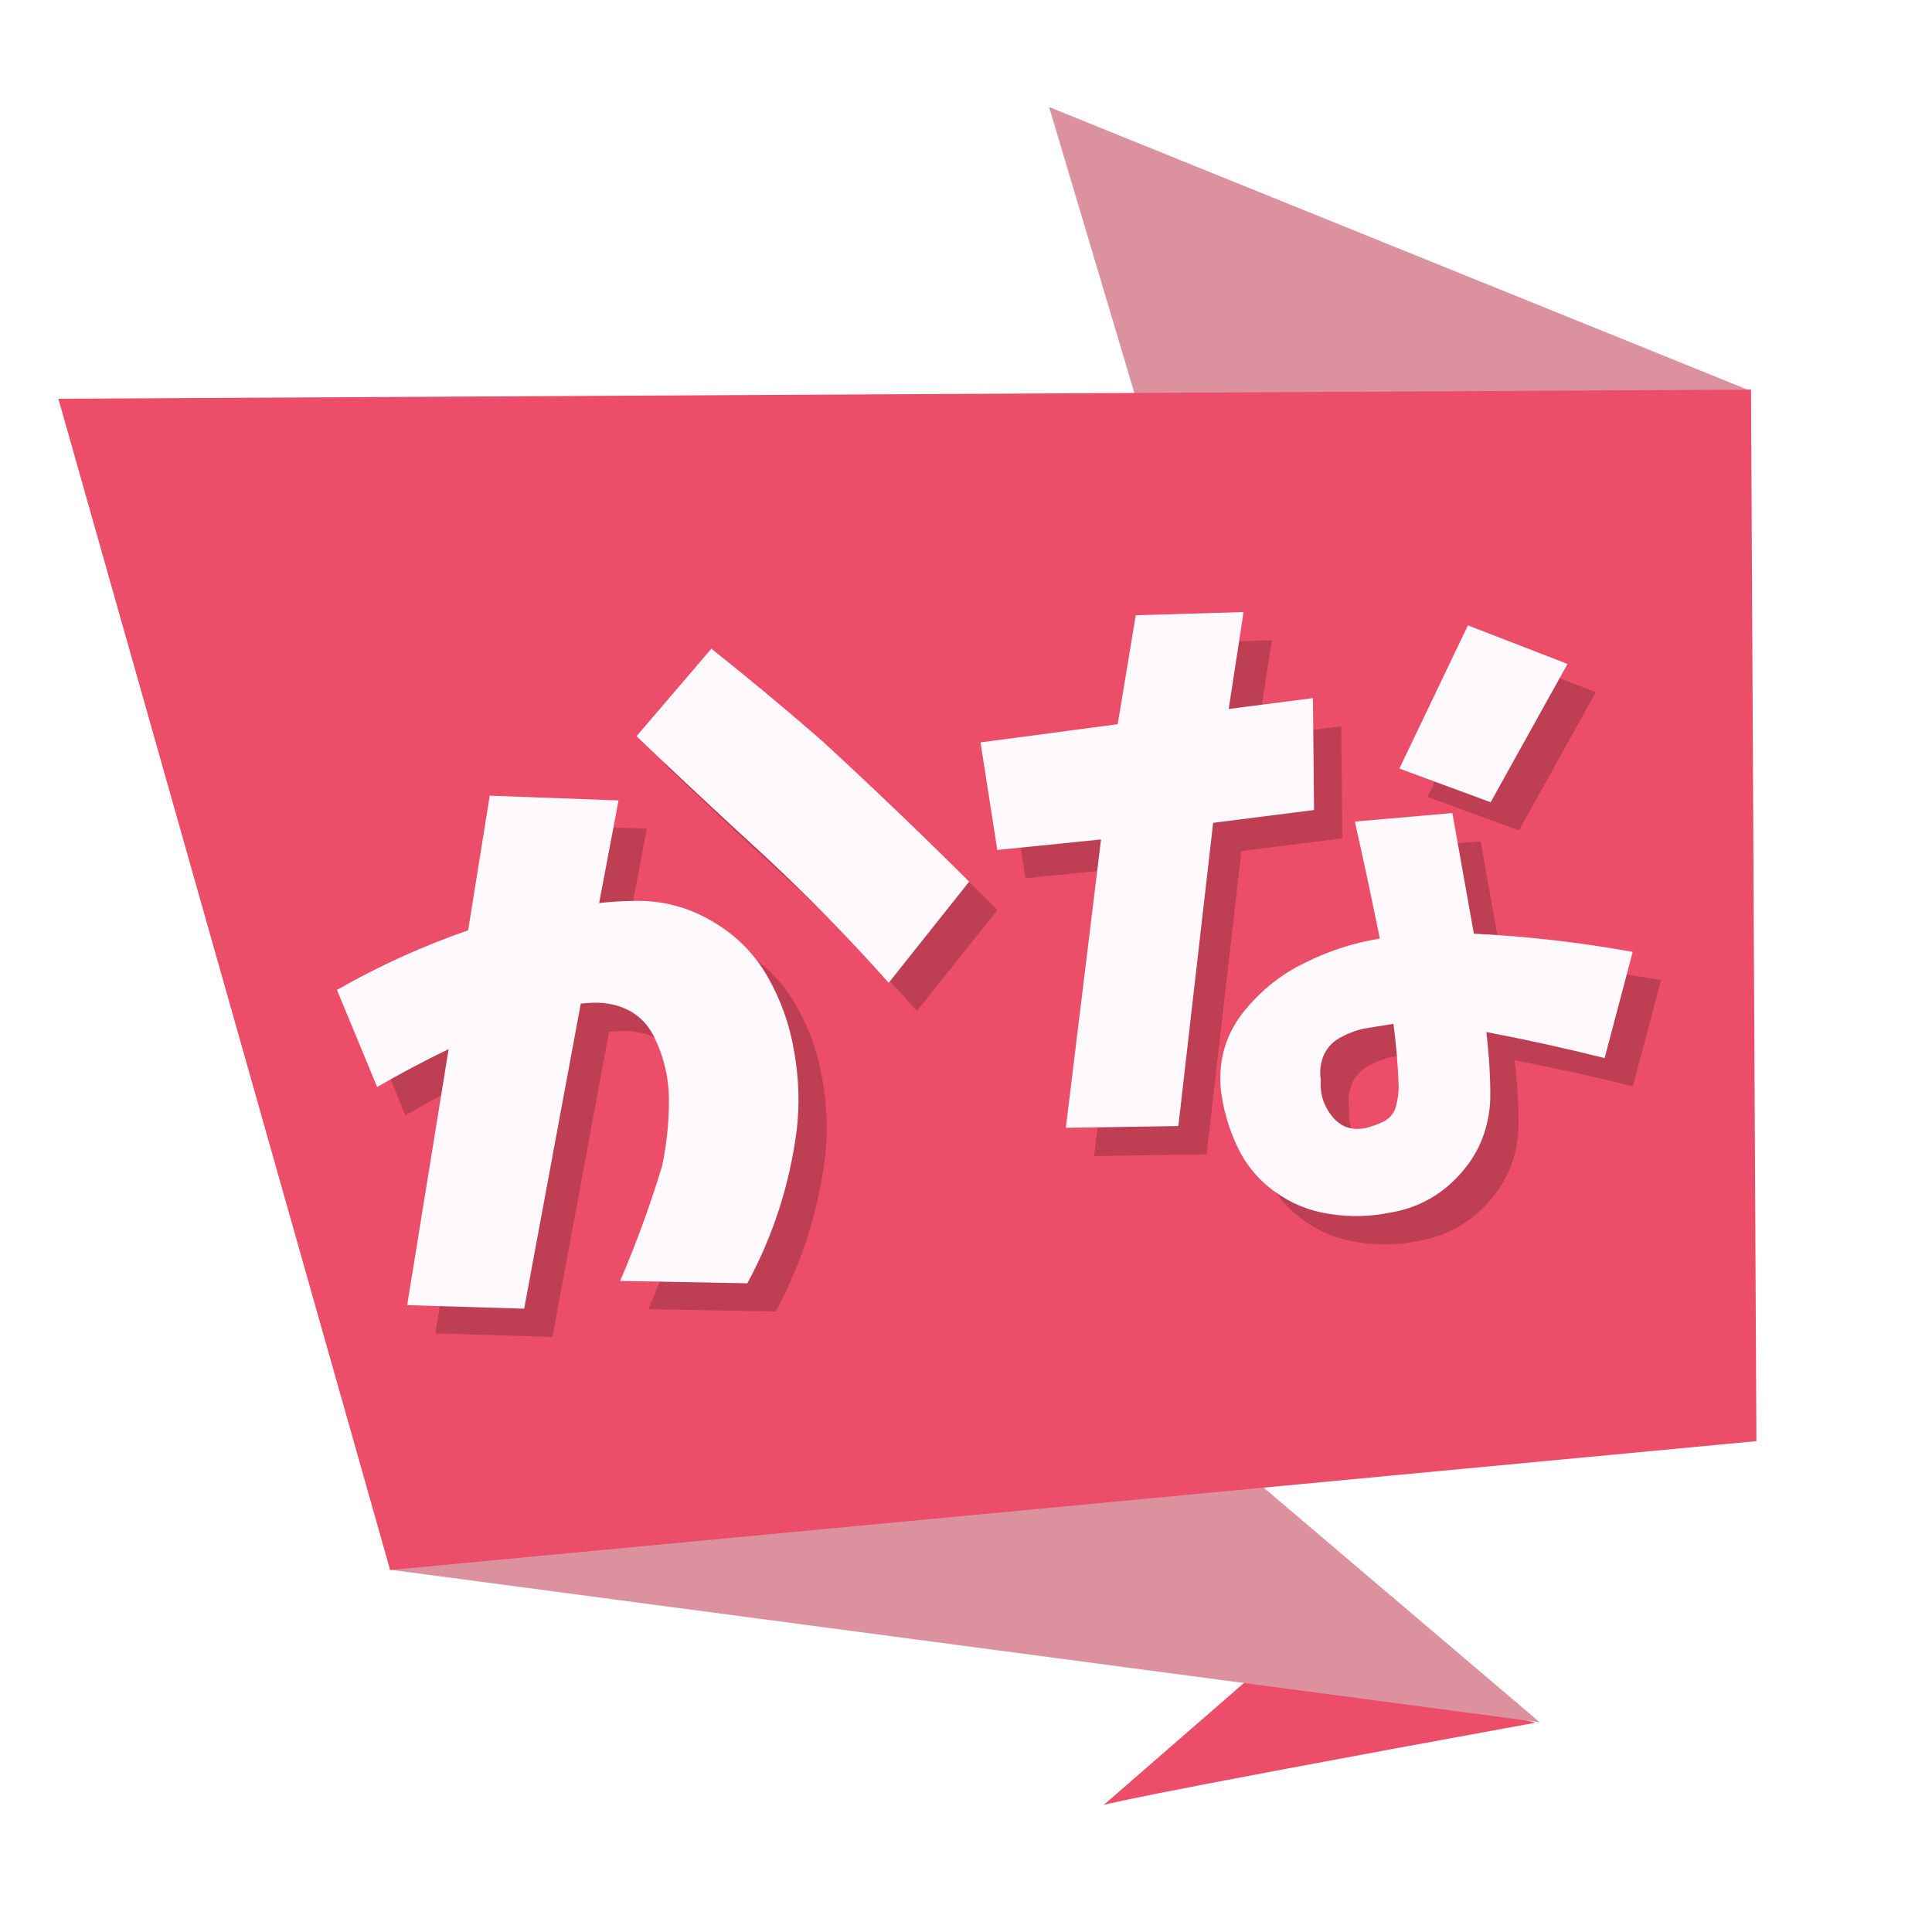
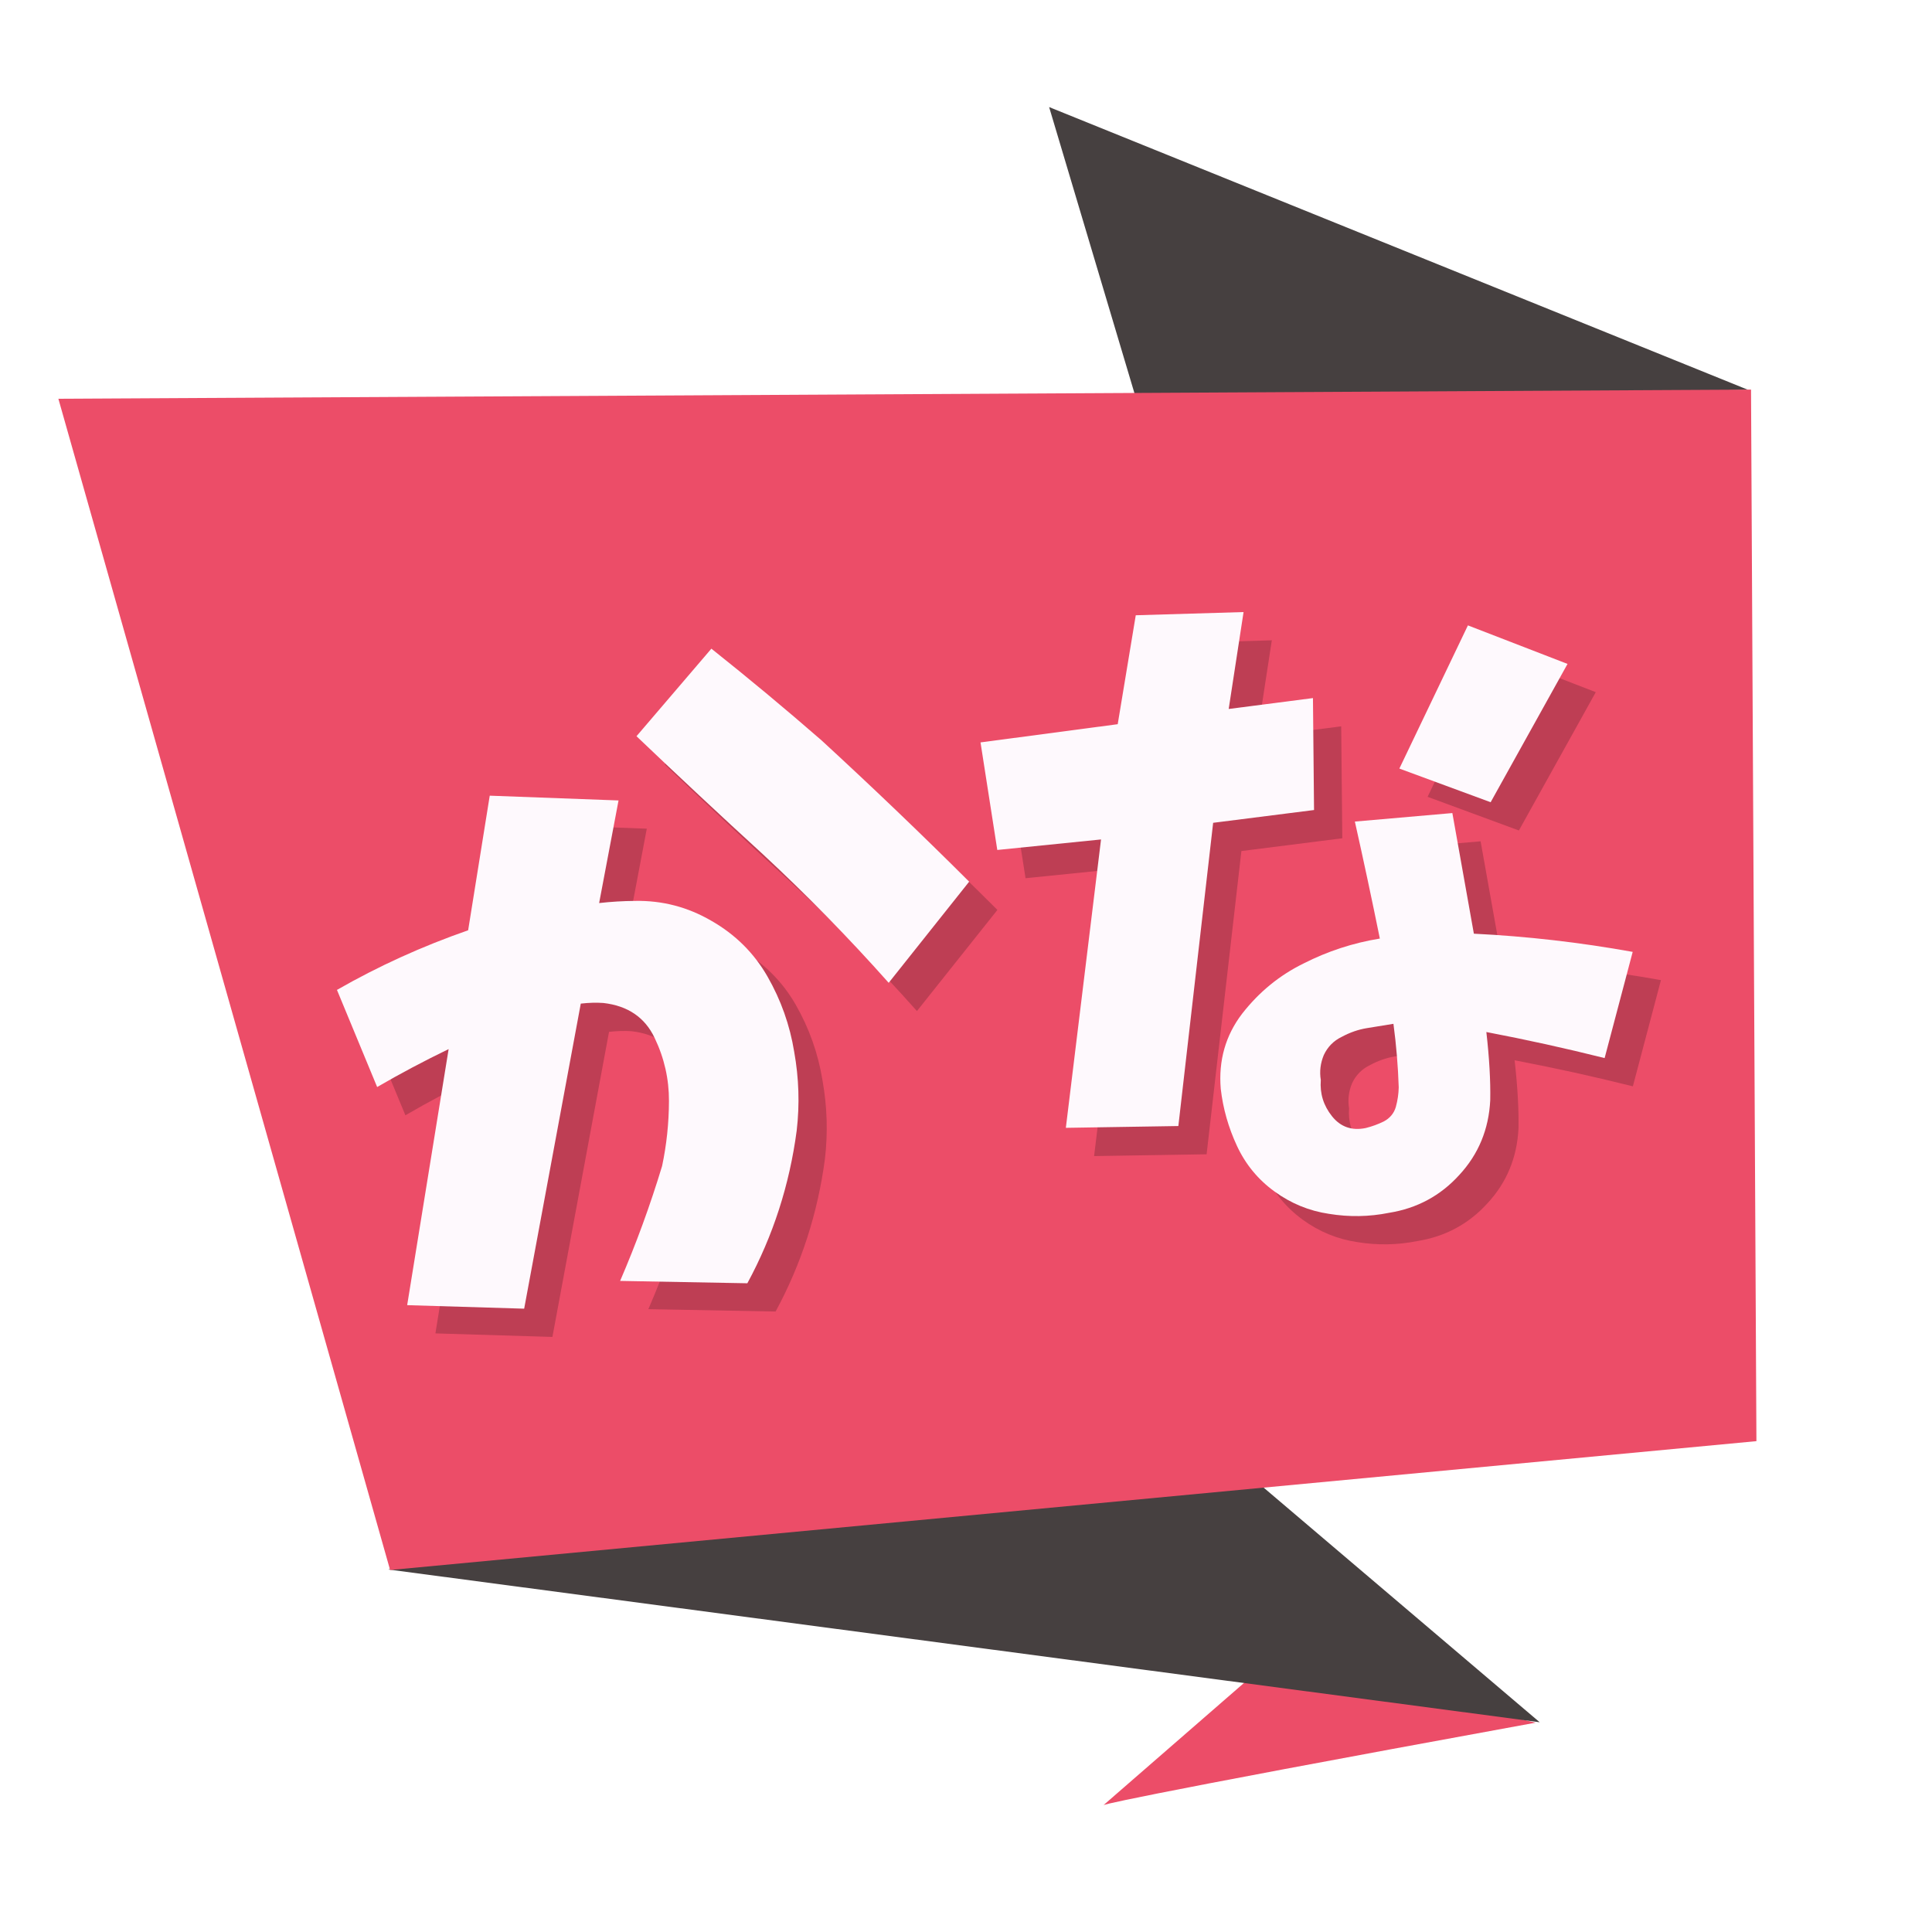
<svg xmlns="http://www.w3.org/2000/svg" xmlns:xlink="http://www.w3.org/1999/xlink" width="1024" height="1024" id="svg2" version="1.1">
  <defs id="defs4">
    <linearGradient id="linearGradient3902">
      <stop style="stop-color:#ffffff;stop-opacity:1;" offset="0" id="stop3904" />
      <stop style="stop-color:#fff9f9;stop-opacity:0.729;" offset="1" id="stop3906" />
    </linearGradient>
    <linearGradient id="linearGradient4110">
      <stop style="stop-color:#0eb0fb;stop-opacity:1;" offset="0" id="stop4112" />
      <stop style="stop-color:#ff00f3;stop-opacity:1;" offset="1" id="stop4114" />
    </linearGradient>
    <linearGradient id="linearGradient4483">
      <stop style="stop-color:#056aff;stop-opacity:1;" offset="0" id="stop4485" />
      <stop style="stop-color:#ffffff;stop-opacity:0;" offset="1" id="stop4487" />
    </linearGradient>
    <linearGradient xlink:href="#linearGradient3902" id="linearGradient3908" x1="509.138" y1="513.901" x2="467.16" y2="1029.114" gradientUnits="userSpaceOnUse" gradientTransform="matrix(1.25243,0,0,1.25243,-146.9131,-129.301)" />
    <mask maskUnits="userSpaceOnUse" id="mask4012">
      <rect transform="translate(-11,4)" clip-path="url(#clipPath4581)" style="color:#000000;fill:#ec4d68;fill-opacity:1;fill-rule:nonzero;stroke:none;stroke-width:2;marker:none;visibility:visible;display:inline;overflow:visible;enable-background:accumulate" id="rect4014" width="1024" height="1024" x="0" y="1.5099033e-14" />
    </mask>
    <clipPath clipPathUnits="userSpaceOnUse" id="clipPath4581">
      <rect y="0" x="0" height="1024" width="1024" id="rect4583" style="color:#000000;fill:#464040;fill-opacity:1;fill-rule:nonzero;stroke:none;stroke-width:2;marker:none;visibility:visible;display:inline;overflow:visible;enable-background:accumulate" />
    </clipPath>
  </defs>
  <g id="layer5" style="display:inline" />
  <g id="layer3" style="display:inline">
-     <g id="g3051" transform="matrix(1.001957,0,0,1.023313,-0.06054693,-22.30437)">
-       <path style="fill:#ec4d68;fill-opacity:1;stroke:none" d="M 812.371,914.049 C 582.973,955.073 583.811,956.747 583.811,956.747 l 88.494,-75.35 z" id="path3977" />
-       <path style="fill:#db929e;fill-opacity:1;stroke:none" d="M 814.543,913.829 614.774,747.584 205.454,834.705 z" id="path3975" />
-       <path style="fill:#db929e;fill-opacity:1;stroke:none" d="M 924.819,223.73 555.031,77.251 601.579,230.091 z" id="path3973" />
-       <path style="fill:#ec4d68;fill-opacity:1;stroke:none" d="m 30.939,228.324 895.391,-4.736 2.852,544.642 -722.754,66.748 z" id="path3971" />
-     </g>
-     <g style="display:inline" id="g4030" transform="matrix(0.9980469,0,0,0.9980469,0.9980469,2.006884)">
-       <g transform="matrix(0.9935834,-0.1131015,0.1131015,0.9935834,-13.03733,22.57057)" style="font-size:16px;font-style:normal;font-variant:normal;font-weight:normal;font-stretch:normal;line-height:125%;letter-spacing:0px;word-spacing:0px;fill:#000000;fill-opacity:0.196;stroke:none;font-family:Arial;-inkscape-font-specification:Arial" id="g4585">
-         <path d="m 146.283,536.104 c 23.242,-10.026 47.51,-17.887 72.803,-23.584 l 19.482,-69.727 67.676,10.254 -16.406,52.979 c 6.38,1.7e-4 12.76,0.342 19.141,1.025 14.355,1.367 27.344,6.38 38.965,15.039 11.849,8.659 20.622,19.596 26.318,32.812 5.696,13.216 8.886,27.002 9.57,41.357 0.911,14.128 -0.228,28.027 -3.418,41.699 -7.064,28.255 -18.799,54.118 -35.205,77.588 l -66.992,-8.887 c 10.709,-18.685 20.394,-38.053 29.053,-58.105 3.646,-10.937 6.152,-22.217 7.52,-33.838 1.367,-11.621 0.114,-23.014 -3.76,-34.18 -3.874,-11.393 -12.191,-18.571 -24.951,-21.533 -3.646,-0.683 -7.634,-1.025 -11.963,-1.025 L 225.922,715.547 164.398,706.661 201.654,574.043 c -13.672,4.785 -27.002,10.026 -39.99,15.723 L 146.283,536.104 m 340.088,-19.141 -48.535,48.535 c -18.457,-26.204 -38.054,-51.383 -58.789,-75.537 -20.052,-23.014 -39.877,-46.256 -59.473,-69.727 l 44.775,-41.699 c 18.001,18.002 35.547,36.345 52.637,55.029 23.698,27.344 46.826,55.143 69.385,83.398" style="font-size:350px;text-align:center;line-height:125%;writing-mode:lr-tb;text-anchor:middle;fill:#000000;fill-opacity:0.196;font-family:Keifont;-inkscape-font-specification:Keifont" id="path4587" />
-         <path d="m 500.726,444.161 73.486,-1.367 16.064,-56.396 57.08,4.785 -13.672,50.244 45.117,-0.684 -6.152,59.131 -54.004,0.684 -36.572,157.91 -59.473,-5.811 35.889,-150.049 -55.371,-0.684 -2.393,-57.764 m 264.209,-32.471 50.244,26.318 -48.877,68.359 -46.143,-23.242 44.775,-71.436 m -71.436,96.729 51.953,1.367 c 1.367,21.647 2.734,43.294 4.102,64.941 27.799,4.557 55.371,10.938 82.715,19.141 l -21.191,54.346 c -20.052,-7.519 -40.332,-14.469 -60.84,-20.85 -2.7e-4,13.9 -0.684,25.977 -2.051,36.23 -2.507,15.267 -9.457,27.799 -20.85,37.598 -11.166,9.798 -24.268,15.039 -39.307,15.723 -10.71,0.911 -21.306,-0.114 -31.787,-3.076 -10.254,-2.734 -19.369,-7.747 -27.344,-15.039 -7.975,-7.292 -13.672,-16.064 -17.09,-26.318 -3.418,-10.254 -5.127,-20.622 -5.127,-31.104 0.456,-15.039 5.696,-27.799 15.723,-38.281 10.254,-10.482 22.103,-18.115 35.547,-22.9 13.444,-5.013 27.344,-7.861 41.699,-8.545 -1.823,-20.963 -3.874,-42.041 -6.152,-63.232 m 7.178,142.871 c 0.911,-11.165 1.253,-22.445 1.025,-33.838 -5.013,0.228 -9.798,0.456 -14.355,0.684 -4.557,0.228 -9.115,1.253 -13.672,3.076 -4.557,1.595 -8.089,4.443 -10.596,8.545 -2.279,4.102 -3.304,8.431 -3.076,12.988 -1.367,7.064 -0.114,13.672 3.76,19.824 3.874,6.152 9.57,8.887 17.09,8.203 3.418,-0.456 6.722,-1.253 9.912,-2.393 3.418,-1.367 5.81,-3.646 7.178,-6.836 1.367,-3.418 2.278,-6.836 2.734,-10.254" style="font-size:350px;text-align:center;line-height:125%;writing-mode:lr-tb;text-anchor:middle;fill:#000000;fill-opacity:0.196;font-family:Keifont;-inkscape-font-specification:Keifont" id="path4589" />
-       </g>
-       <g id="text3953" style="font-size:16px;font-style:normal;font-variant:normal;font-weight:normal;font-stretch:normal;line-height:125%;letter-spacing:0px;word-spacing:0px;fill:#fef9fd;fill-opacity:1;stroke:none;font-family:Arial;-inkscape-font-specification:Arial" transform="matrix(0.9935834,-0.1131015,0.1131015,0.9935834,-28.03733,7.570573)">
-         <path id="path4548" style="font-size:350px;text-align:center;line-height:125%;writing-mode:lr-tb;text-anchor:middle;fill:#fef9fd;font-family:Keifont;-inkscape-font-specification:Keifont" d="m 146.283,536.104 c 23.242,-10.026 47.51,-17.887 72.803,-23.584 l 19.482,-69.727 67.676,10.254 -16.406,52.979 c 6.38,1.7e-4 12.76,0.342 19.141,1.025 14.355,1.367 27.344,6.38 38.965,15.039 11.849,8.659 20.622,19.596 26.318,32.812 5.696,13.216 8.886,27.002 9.57,41.357 0.911,14.128 -0.228,28.027 -3.418,41.699 -7.064,28.255 -18.799,54.118 -35.205,77.588 l -66.992,-8.887 c 10.709,-18.685 20.394,-38.053 29.053,-58.105 3.646,-10.937 6.152,-22.217 7.52,-33.838 1.367,-11.621 0.114,-23.014 -3.76,-34.18 -3.874,-11.393 -12.191,-18.571 -24.951,-21.533 -3.646,-0.683 -7.634,-1.025 -11.963,-1.025 L 225.922,715.547 164.398,706.661 201.654,574.043 c -13.672,4.785 -27.002,10.026 -39.99,15.723 L 146.283,536.104 m 340.088,-19.141 -48.535,48.535 c -18.457,-26.204 -38.054,-51.383 -58.789,-75.537 -20.052,-23.014 -39.877,-46.256 -59.473,-69.727 l 44.775,-41.699 c 18.001,18.002 35.547,36.345 52.637,55.029 23.698,27.344 46.826,55.143 69.385,83.398" />
-         <path id="path4550" style="font-size:350px;text-align:center;line-height:125%;writing-mode:lr-tb;text-anchor:middle;fill:#fef9fd;font-family:Keifont;-inkscape-font-specification:Keifont" d="m 500.726,444.161 73.486,-1.367 16.064,-56.396 57.08,4.785 -13.672,50.244 45.117,-0.684 -6.152,59.131 -54.004,0.684 -36.572,157.91 -59.473,-5.811 35.889,-150.049 -55.371,-0.684 -2.393,-57.764 m 264.209,-32.471 50.244,26.318 -48.877,68.359 -46.143,-23.242 44.775,-71.436 m -71.436,96.729 51.953,1.367 c 1.367,21.647 2.734,43.294 4.102,64.941 27.799,4.557 55.371,10.938 82.715,19.141 l -21.191,54.346 c -20.052,-7.519 -40.332,-14.469 -60.84,-20.85 -2.7e-4,13.9 -0.684,25.977 -2.051,36.23 -2.507,15.267 -9.457,27.799 -20.85,37.598 -11.166,9.798 -24.268,15.039 -39.307,15.723 -10.71,0.911 -21.306,-0.114 -31.787,-3.076 -10.254,-2.734 -19.369,-7.747 -27.344,-15.039 -7.975,-7.292 -13.672,-16.064 -17.09,-26.318 -3.418,-10.254 -5.127,-20.622 -5.127,-31.104 0.456,-15.039 5.696,-27.799 15.723,-38.281 10.254,-10.482 22.103,-18.115 35.547,-22.9 13.444,-5.013 27.344,-7.861 41.699,-8.545 -1.823,-20.963 -3.874,-42.041 -6.152,-63.232 m 7.178,142.871 c 0.911,-11.165 1.253,-22.445 1.025,-33.838 -5.013,0.228 -9.798,0.456 -14.355,0.684 -4.557,0.228 -9.115,1.253 -13.672,3.076 -4.557,1.595 -8.089,4.443 -10.596,8.545 -2.279,4.102 -3.304,8.431 -3.076,12.988 -1.367,7.064 -0.114,13.672 3.76,19.824 3.874,6.152 9.57,8.887 17.09,8.203 3.418,-0.456 6.722,-1.253 9.912,-2.393 3.418,-1.367 5.81,-3.646 7.178,-6.836 1.367,-3.418 2.278,-6.836 2.734,-10.254" />
+     <g id="g3810">
+       <path style="fill:#ec4d68;fill-opacity:1;stroke:none" d="M 813.9,913.054 C 584.054,955.034 584.893,956.747 584.893,956.747 L 673.56,879.641 z" id="path3977" />
+       <path style="fill:#464040;fill-opacity:1;stroke:none" d="M 816.077,912.828 615.916,742.708 205.796,831.86 z" id="path3975" />
+       <path style="fill:#464040;fill-opacity:1;stroke:none" d="M 926.568,206.642 556.057,56.747 602.696,213.15 z" id="path3973" />
+       <path style="fill:#ec4d68;fill-opacity:1;stroke:none" d="m 30.939,211.343 897.143,-4.846 2.857,557.339 -724.169,68.304 z" id="path3971" />
+       <g transform="matrix(0.9980469,0,0,0.9980469,0.9980469,2.006884)" id="g4030" style="display:inline">
+         <g id="g4585" style="font-size:16px;font-style:normal;font-variant:normal;font-weight:normal;font-stretch:normal;line-height:125%;letter-spacing:0px;word-spacing:0px;fill:#000000;fill-opacity:0.196;stroke:none;font-family:Arial;-inkscape-font-specification:Arial" transform="matrix(0.9935834,-0.1131015,0.1131015,0.9935834,-13.03733,22.57057)">
+           <path id="path4587" style="font-size:350px;text-align:center;line-height:125%;writing-mode:lr-tb;text-anchor:middle;fill:#000000;fill-opacity:0.196;font-family:Keifont;-inkscape-font-specification:Keifont" d="m 146.283,536.104 c 23.242,-10.026 47.51,-17.887 72.803,-23.584 l 19.482,-69.727 67.676,10.254 -16.406,52.979 c 6.38,1.7e-4 12.76,0.342 19.141,1.025 14.355,1.367 27.344,6.38 38.965,15.039 11.849,8.659 20.622,19.596 26.318,32.812 5.696,13.216 8.886,27.002 9.57,41.357 0.911,14.128 -0.228,28.027 -3.418,41.699 -7.064,28.255 -18.799,54.118 -35.205,77.588 l -66.992,-8.887 c 10.709,-18.685 20.394,-38.053 29.053,-58.105 3.646,-10.937 6.152,-22.217 7.52,-33.838 1.367,-11.621 0.114,-23.014 -3.76,-34.18 -3.874,-11.393 -12.191,-18.571 -24.951,-21.533 -3.646,-0.683 -7.634,-1.025 -11.963,-1.025 L 225.922,715.547 164.398,706.661 201.654,574.043 c -13.672,4.785 -27.002,10.026 -39.99,15.723 L 146.283,536.104 m 340.088,-19.141 -48.535,48.535 c -18.457,-26.204 -38.054,-51.383 -58.789,-75.537 -20.052,-23.014 -39.877,-46.256 -59.473,-69.727 l 44.775,-41.699 c 18.001,18.002 35.547,36.345 52.637,55.029 23.698,27.344 46.826,55.143 69.385,83.398" />
+           <path id="path4589" style="font-size:350px;text-align:center;line-height:125%;writing-mode:lr-tb;text-anchor:middle;fill:#000000;fill-opacity:0.196;font-family:Keifont;-inkscape-font-specification:Keifont" d="m 500.726,444.161 73.486,-1.367 16.064,-56.396 57.08,4.785 -13.672,50.244 45.117,-0.684 -6.152,59.131 -54.004,0.684 -36.572,157.91 -59.473,-5.811 35.889,-150.049 -55.371,-0.684 -2.393,-57.764 m 264.209,-32.471 50.244,26.318 -48.877,68.359 -46.143,-23.242 44.775,-71.436 m -71.436,96.729 51.953,1.367 c 1.367,21.647 2.734,43.294 4.102,64.941 27.799,4.557 55.371,10.938 82.715,19.141 l -21.191,54.346 c -20.052,-7.519 -40.332,-14.469 -60.84,-20.85 -2.7e-4,13.9 -0.684,25.977 -2.051,36.23 -2.507,15.267 -9.457,27.799 -20.85,37.598 -11.166,9.798 -24.268,15.039 -39.307,15.723 -10.71,0.911 -21.306,-0.114 -31.787,-3.076 -10.254,-2.734 -19.369,-7.747 -27.344,-15.039 -7.975,-7.292 -13.672,-16.064 -17.09,-26.318 -3.418,-10.254 -5.127,-20.622 -5.127,-31.104 0.456,-15.039 5.696,-27.799 15.723,-38.281 10.254,-10.482 22.103,-18.115 35.547,-22.9 13.444,-5.013 27.344,-7.861 41.699,-8.545 -1.823,-20.963 -3.874,-42.041 -6.152,-63.232 m 7.178,142.871 c 0.911,-11.165 1.253,-22.445 1.025,-33.838 -5.013,0.228 -9.798,0.456 -14.355,0.684 -4.557,0.228 -9.115,1.253 -13.672,3.076 -4.557,1.595 -8.089,4.443 -10.596,8.545 -2.279,4.102 -3.304,8.431 -3.076,12.988 -1.367,7.064 -0.114,13.672 3.76,19.824 3.874,6.152 9.57,8.887 17.09,8.203 3.418,-0.456 6.722,-1.253 9.912,-2.393 3.418,-1.367 5.81,-3.646 7.178,-6.836 1.367,-3.418 2.278,-6.836 2.734,-10.254" />
+         </g>
+         <g transform="matrix(0.9935834,-0.1131015,0.1131015,0.9935834,-28.03733,7.570573)" style="font-size:16px;font-style:normal;font-variant:normal;font-weight:normal;font-stretch:normal;line-height:125%;letter-spacing:0px;word-spacing:0px;fill:#fef9fd;fill-opacity:1;stroke:none;font-family:Arial;-inkscape-font-specification:Arial" id="text3953">
+           <path d="m 146.283,536.104 c 23.242,-10.026 47.51,-17.887 72.803,-23.584 l 19.482,-69.727 67.676,10.254 -16.406,52.979 c 6.38,1.7e-4 12.76,0.342 19.141,1.025 14.355,1.367 27.344,6.38 38.965,15.039 11.849,8.659 20.622,19.596 26.318,32.812 5.696,13.216 8.886,27.002 9.57,41.357 0.911,14.128 -0.228,28.027 -3.418,41.699 -7.064,28.255 -18.799,54.118 -35.205,77.588 l -66.992,-8.887 c 10.709,-18.685 20.394,-38.053 29.053,-58.105 3.646,-10.937 6.152,-22.217 7.52,-33.838 1.367,-11.621 0.114,-23.014 -3.76,-34.18 -3.874,-11.393 -12.191,-18.571 -24.951,-21.533 -3.646,-0.683 -7.634,-1.025 -11.963,-1.025 L 225.922,715.547 164.398,706.661 201.654,574.043 c -13.672,4.785 -27.002,10.026 -39.99,15.723 L 146.283,536.104 m 340.088,-19.141 -48.535,48.535 c -18.457,-26.204 -38.054,-51.383 -58.789,-75.537 -20.052,-23.014 -39.877,-46.256 -59.473,-69.727 l 44.775,-41.699 c 18.001,18.002 35.547,36.345 52.637,55.029 23.698,27.344 46.826,55.143 69.385,83.398" style="font-size:350px;text-align:center;line-height:125%;writing-mode:lr-tb;text-anchor:middle;fill:#fef9fd;font-family:Keifont;-inkscape-font-specification:Keifont" id="path4548" />
+           <path d="m 500.726,444.161 73.486,-1.367 16.064,-56.396 57.08,4.785 -13.672,50.244 45.117,-0.684 -6.152,59.131 -54.004,0.684 -36.572,157.91 -59.473,-5.811 35.889,-150.049 -55.371,-0.684 -2.393,-57.764 m 264.209,-32.471 50.244,26.318 -48.877,68.359 -46.143,-23.242 44.775,-71.436 m -71.436,96.729 51.953,1.367 c 1.367,21.647 2.734,43.294 4.102,64.941 27.799,4.557 55.371,10.938 82.715,19.141 l -21.191,54.346 c -20.052,-7.519 -40.332,-14.469 -60.84,-20.85 -2.7e-4,13.9 -0.684,25.977 -2.051,36.23 -2.507,15.267 -9.457,27.799 -20.85,37.598 -11.166,9.798 -24.268,15.039 -39.307,15.723 -10.71,0.911 -21.306,-0.114 -31.787,-3.076 -10.254,-2.734 -19.369,-7.747 -27.344,-15.039 -7.975,-7.292 -13.672,-16.064 -17.09,-26.318 -3.418,-10.254 -5.127,-20.622 -5.127,-31.104 0.456,-15.039 5.696,-27.799 15.723,-38.281 10.254,-10.482 22.103,-18.115 35.547,-22.9 13.444,-5.013 27.344,-7.861 41.699,-8.545 -1.823,-20.963 -3.874,-42.041 -6.152,-63.232 m 7.178,142.871 c 0.911,-11.165 1.253,-22.445 1.025,-33.838 -5.013,0.228 -9.798,0.456 -14.355,0.684 -4.557,0.228 -9.115,1.253 -13.672,3.076 -4.557,1.595 -8.089,4.443 -10.596,8.545 -2.279,4.102 -3.304,8.431 -3.076,12.988 -1.367,7.064 -0.114,13.672 3.76,19.824 3.874,6.152 9.57,8.887 17.09,8.203 3.418,-0.456 6.722,-1.253 9.912,-2.393 3.418,-1.367 5.81,-3.646 7.178,-6.836 1.367,-3.418 2.278,-6.836 2.734,-10.254" style="font-size:350px;text-align:center;line-height:125%;writing-mode:lr-tb;text-anchor:middle;fill:#fef9fd;font-family:Keifont;-inkscape-font-specification:Keifont" id="path4550" />
+         </g>
      </g>
    </g>
  </g>
</svg>
